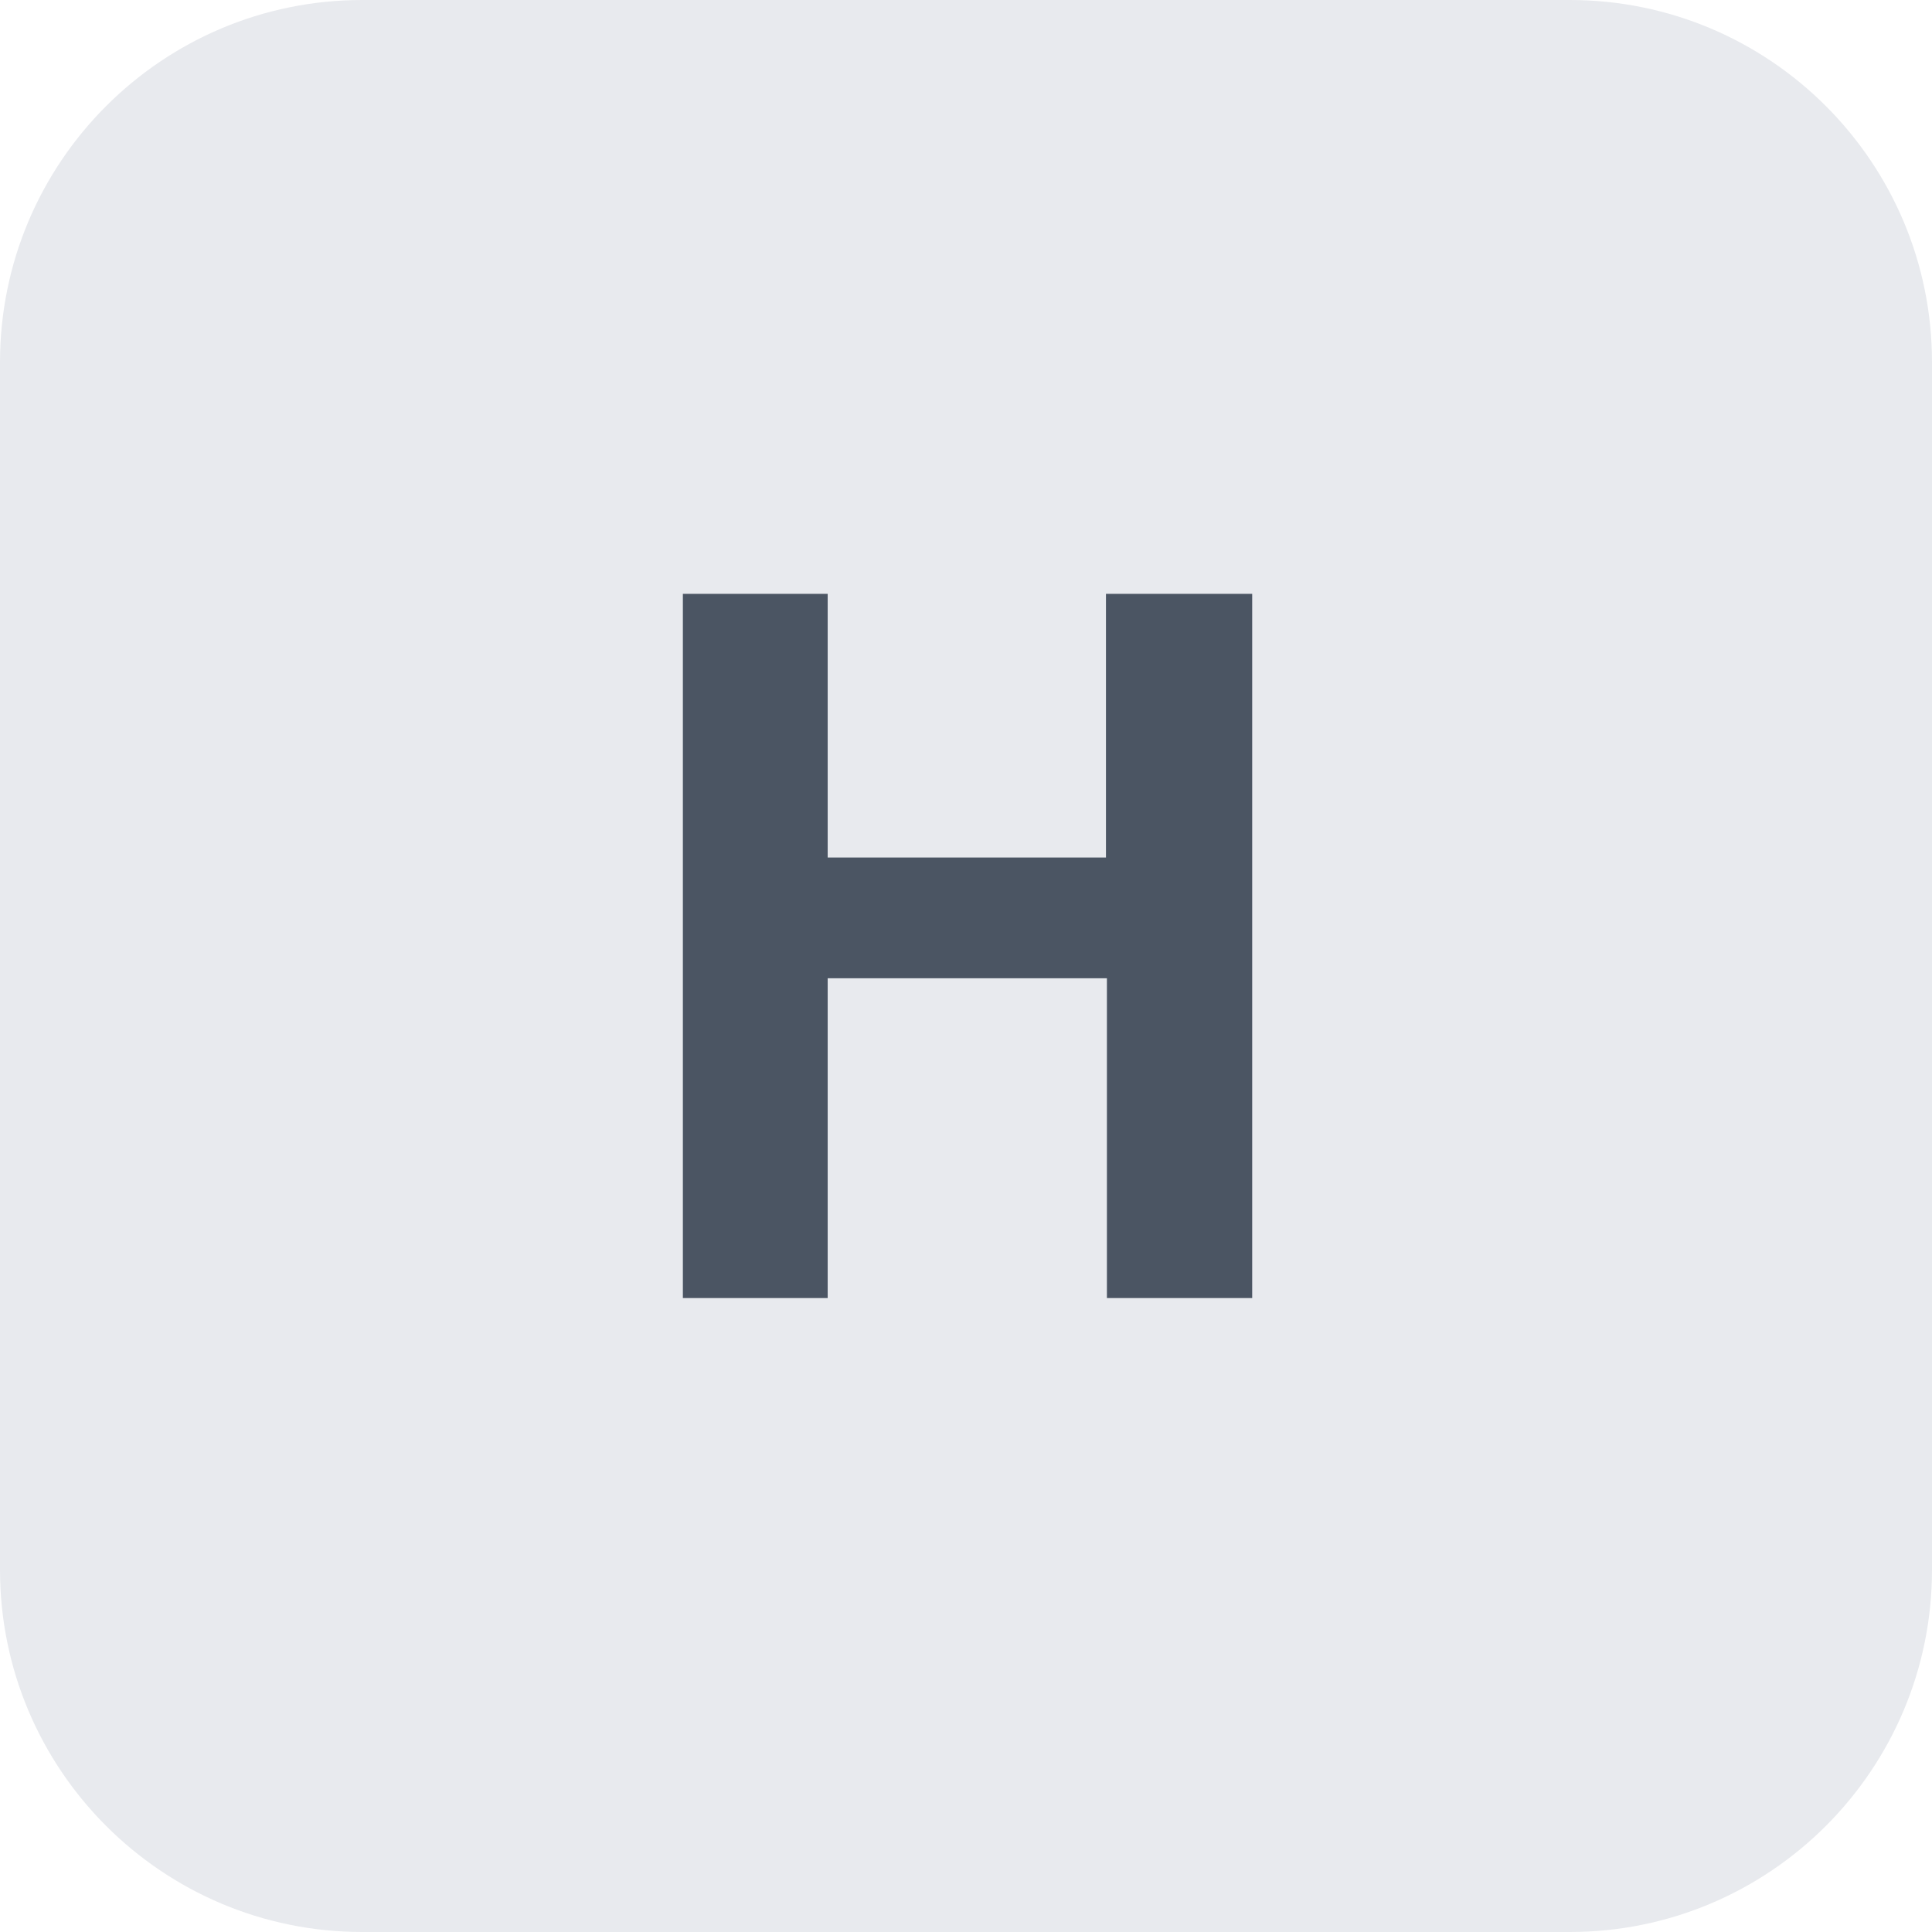
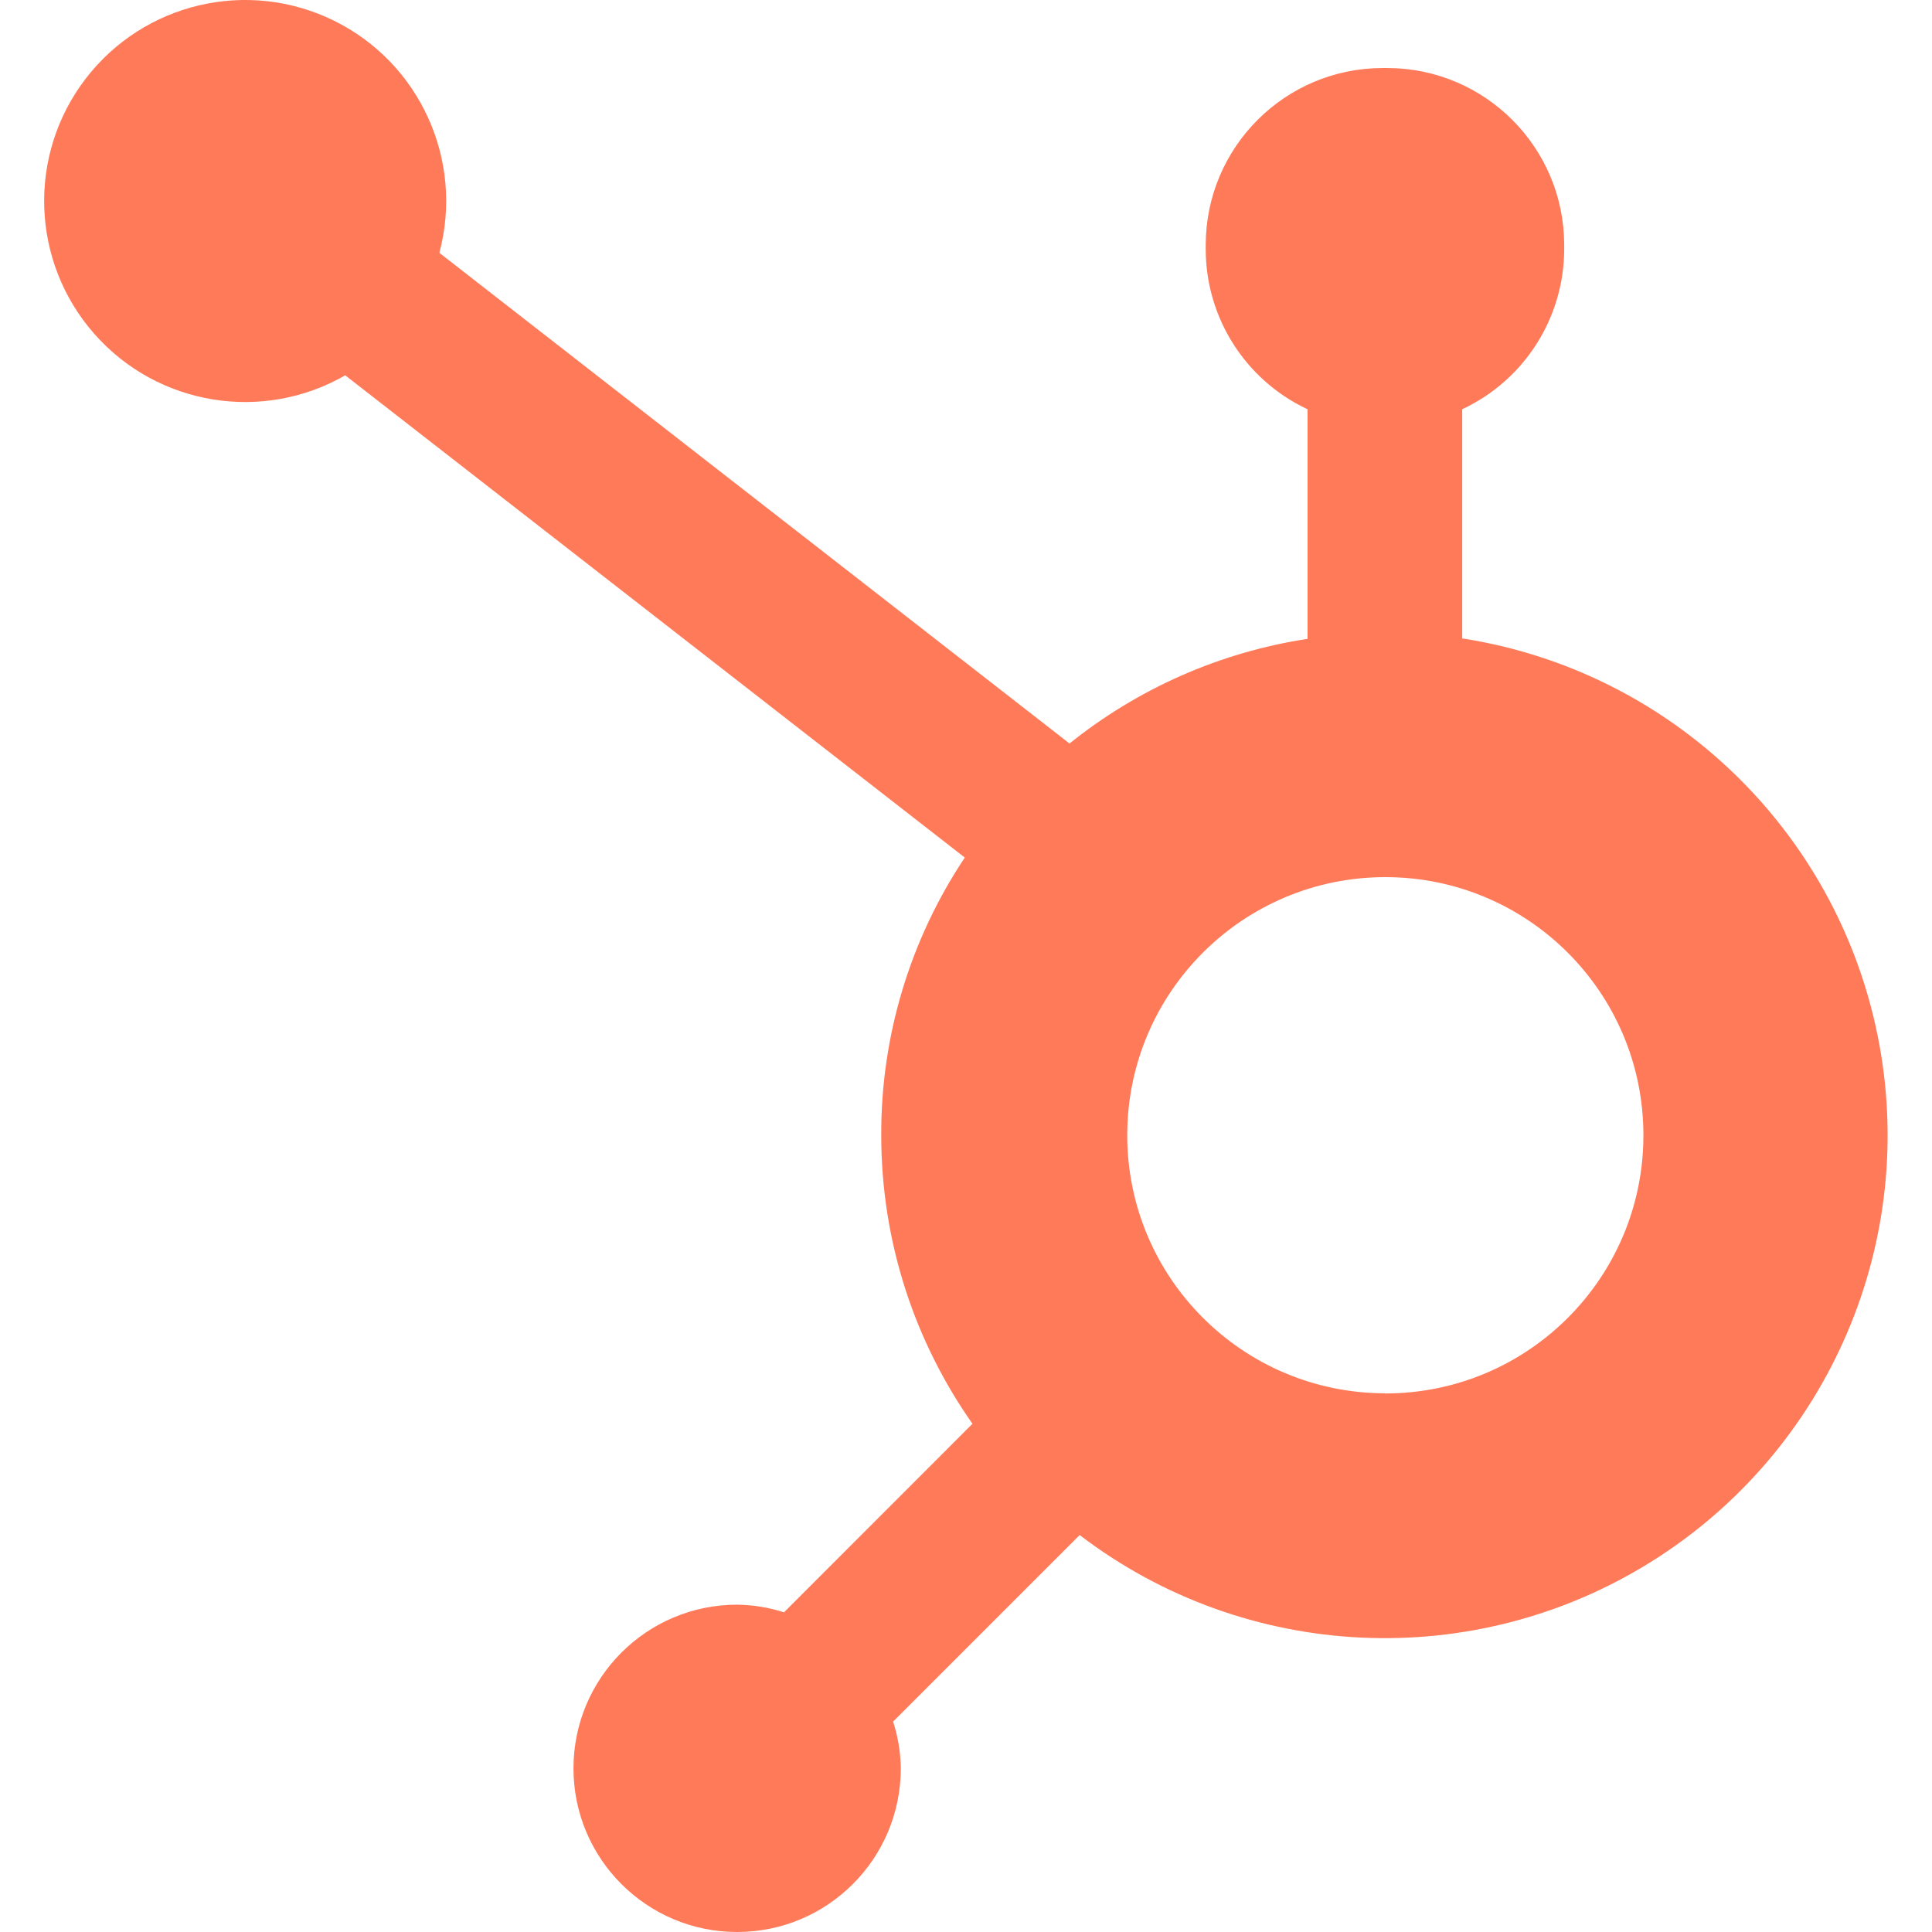
- <svg xmlns="http://www.w3.org/2000/svg" viewBox="0 0 64 64" role="img" aria-label="HubSpot">
-   <rect width="64" height="64" rx="12" fill="#e8eaee" />
-   <text x="32" y="43" font-family="Helvetica, Arial, sans-serif" font-size="32" font-weight="700" text-anchor="middle" fill="#4b5563">H</text>
+ <svg xmlns="http://www.w3.org/2000/svg" fill="#FF7A59" role="img" viewBox="0 0 24 24">
+   <path d="M18.164 7.93V5.084a2.198 2.198 0 001.267-1.978v-.067A2.2 2.2 0 0017.238.845h-.067a2.2 2.2 0 00-2.193 2.193v.067a2.196 2.196 0 001.252 1.973l.013.006v2.852a6.22 6.22 0 00-2.969 1.31l.012-.01-7.828-6.095A2.497 2.497 0 104.3 4.656l-.012.006 7.697 5.991a6.176 6.176 0 00-1.038 3.446c0 1.343.425 2.588 1.147 3.607l-.013-.02-2.342 2.343a1.968 1.968 0 00-.58-.095h-.002a2.033 2.033 0 102.033 2.033 1.978 1.978 0 00-.1-.595l.005.014 2.317-2.317a6.247 6.247 0 104.782-11.134l-.036-.005zm-.964 9.378a3.206 3.206 0 113.215-3.207v.002a3.206 3.206 0 01-3.207 3.207z" />
</svg>
